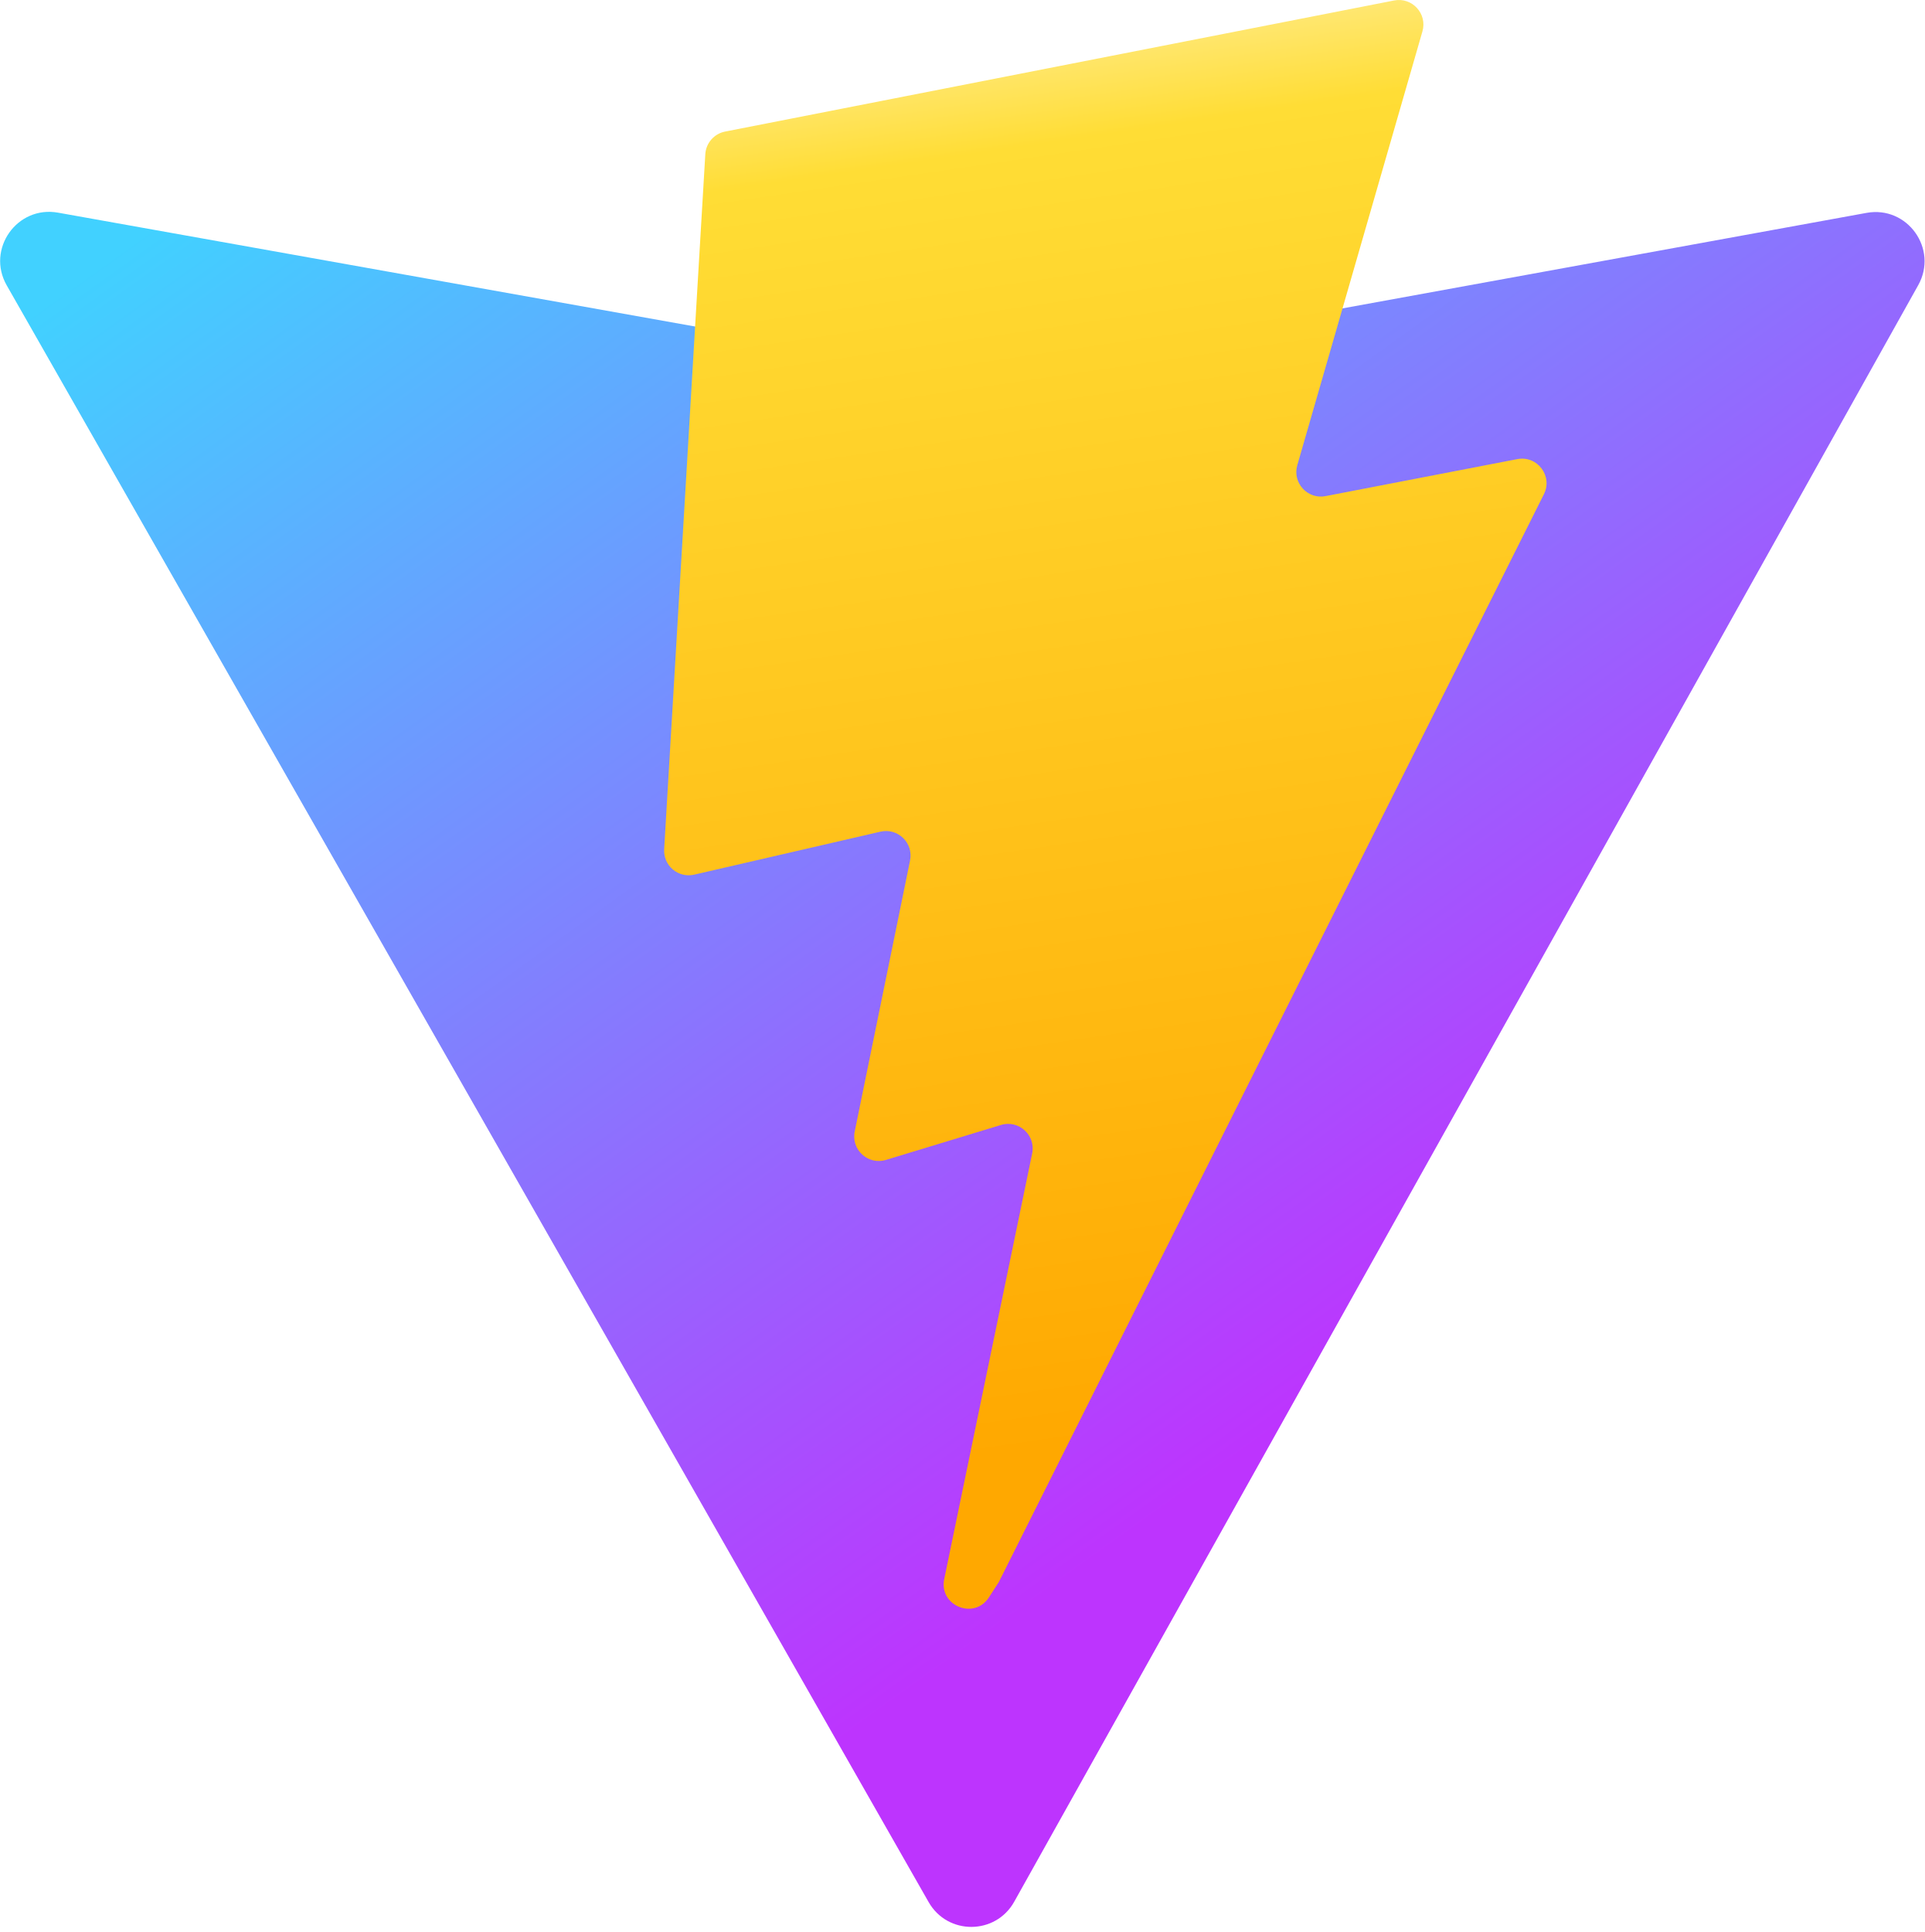
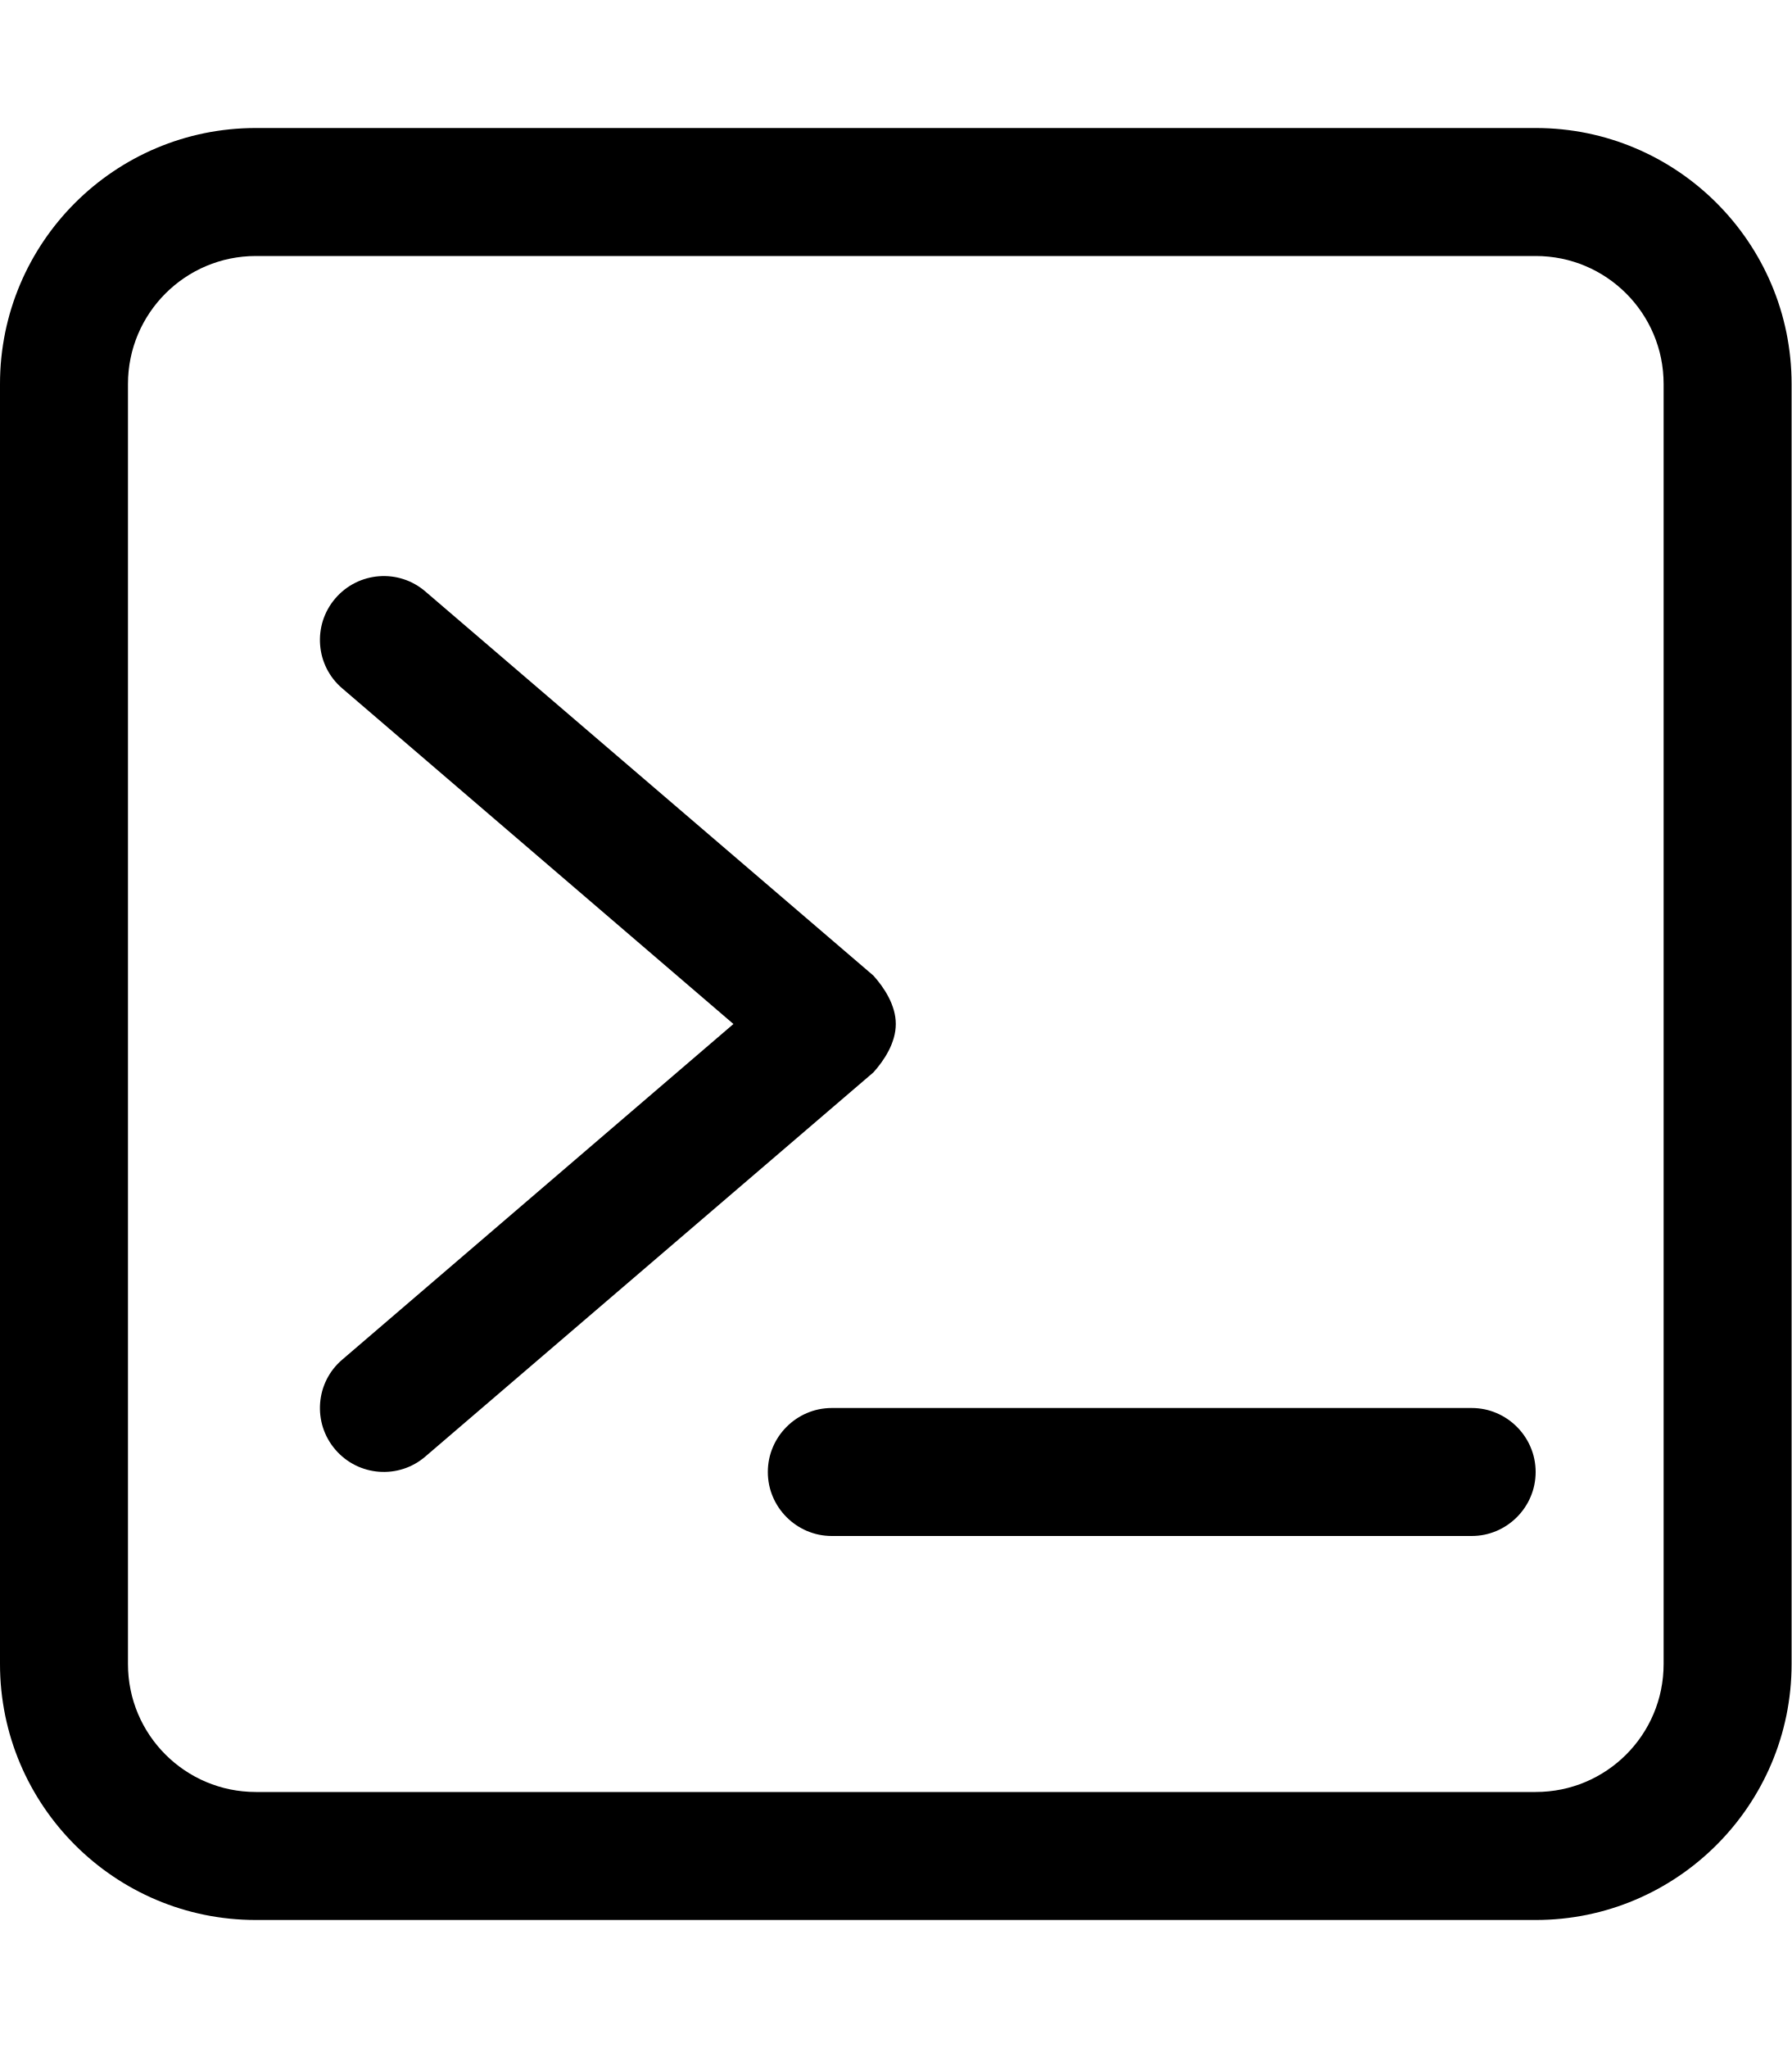
- <svg xmlns="http://www.w3.org/2000/svg" aria-hidden="true" role="img" class="iconify iconify--logos" width="31.88" height="32" preserveAspectRatio="xMidYMid meet" viewBox="0 0 256 257">
-   <defs>
-     <linearGradient id="IconifyId1813088fe1fbc01fb466" x1="-.828%" x2="57.636%" y1="7.652%" y2="78.411%">
-       <stop offset="0%" stop-color="#41D1FF" />
-       <stop offset="100%" stop-color="#BD34FE" />
-     </linearGradient>
-     <linearGradient id="IconifyId1813088fe1fbc01fb467" x1="43.376%" x2="50.316%" y1="2.242%" y2="89.03%">
-       <stop offset="0%" stop-color="#FFEA83" />
-       <stop offset="8.333%" stop-color="#FFDD35" />
-       <stop offset="100%" stop-color="#FFA800" />
-     </linearGradient>
-   </defs>
-   <path fill="url(#IconifyId1813088fe1fbc01fb466)" d="M255.153 37.938L134.897 252.976c-2.483 4.44-8.862 4.466-11.382.048L.875 37.958c-2.746-4.814 1.371-10.646 6.827-9.67l120.385 21.517a6.537 6.537 0 0 0 2.322-.004l117.867-21.483c5.438-.991 9.574 4.796 6.877 9.62Z" />
-   <path fill="url(#IconifyId1813088fe1fbc01fb467)" d="M185.432.063L96.44 17.501a3.268 3.268 0 0 0-2.634 3.014l-5.474 92.456a3.268 3.268 0 0 0 3.997 3.378l24.777-5.718c2.318-.535 4.413 1.507 3.936 3.838l-7.361 36.047c-.495 2.426 1.782 4.5 4.151 3.78l15.304-4.649c2.372-.72 4.652 1.36 4.15 3.788l-11.698 56.621c-.732 3.542 3.979 5.473 5.943 2.437l1.313-2.028l72.516-144.72c1.215-2.423-.88-5.186-3.54-4.672l-25.505 4.922c-2.396.462-4.435-1.77-3.759-4.114l16.646-57.705c.677-2.35-1.37-4.583-3.769-4.113Z" />
+ <svg xmlns="http://www.w3.org/2000/svg" class="svg-inline--fa fa-square-terminal fa-stack-1x fa-stack-1x2 has-text-dark" aria-hidden="true" focusable="false" data-prefix="fal" data-icon="square-terminal" role="img" viewBox="0 0 448 512" data-fa-i2svg="">
+   <path fill="currentColor" d="M106.4 147.9L218.4 243.9C221.1 246.9 224 251.3 224 256C224 260.7 221.1 265.1 218.4 268.1L106.4 364.1C99.7 369.9 89.6 369.1 83.85 362.4C78.1 355.7 78.88 345.6 85.59 339.9L183.4 256L85.59 172.1C78.88 166.4 78.1 156.3 83.85 149.6C89.6 142.9 99.7 142.1 106.4 147.9V147.9zM368 352C376.8 352 384 359.2 384 368C384 376.8 376.8 384 368 384H208C199.2 384 192 376.8 192 368C192 359.2 199.2 352 208 352H368zM384 32C419.3 32 448 60.65 448 96V416C448 451.3 419.3 480 384 480H64C28.65 480 0 451.3 0 416V96C0 60.65 28.65 32 64 32H384zM384 64H64C46.33 64 32 78.33 32 96V416C32 433.7 46.33 448 64 448H384C401.7 448 416 433.7 416 416V96C416 78.33 401.7 64 384 64z" />
</svg>
